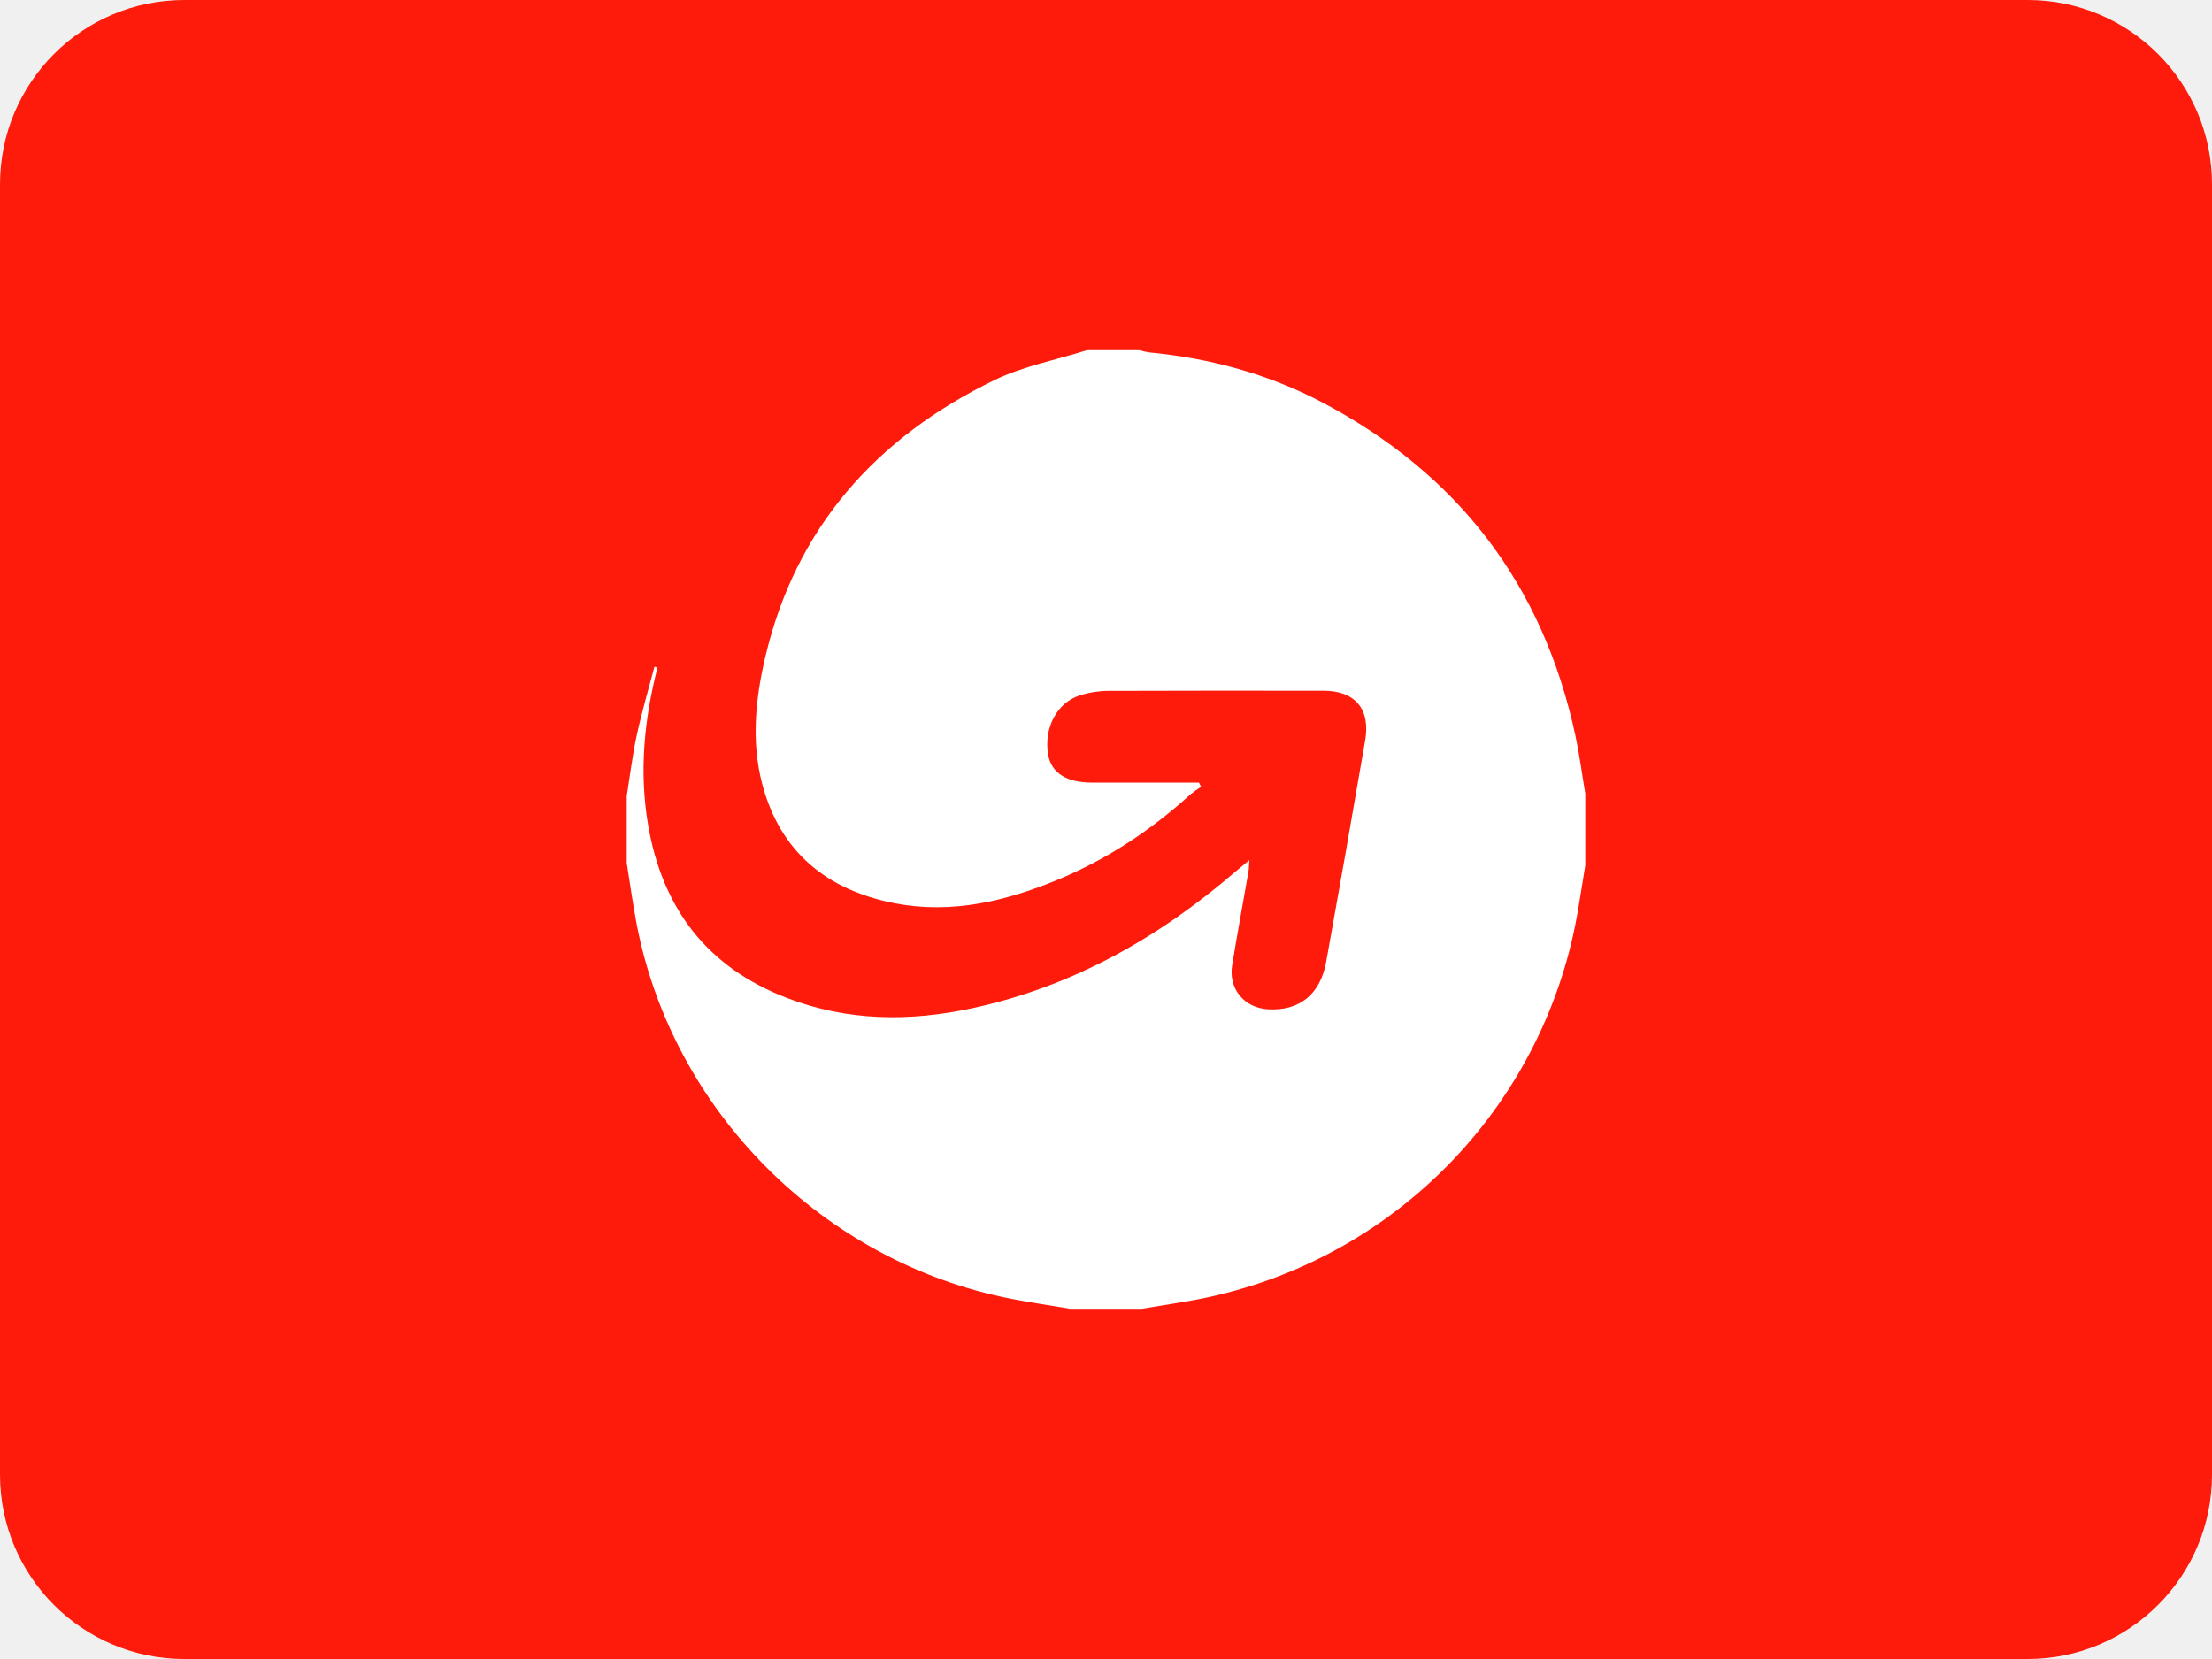
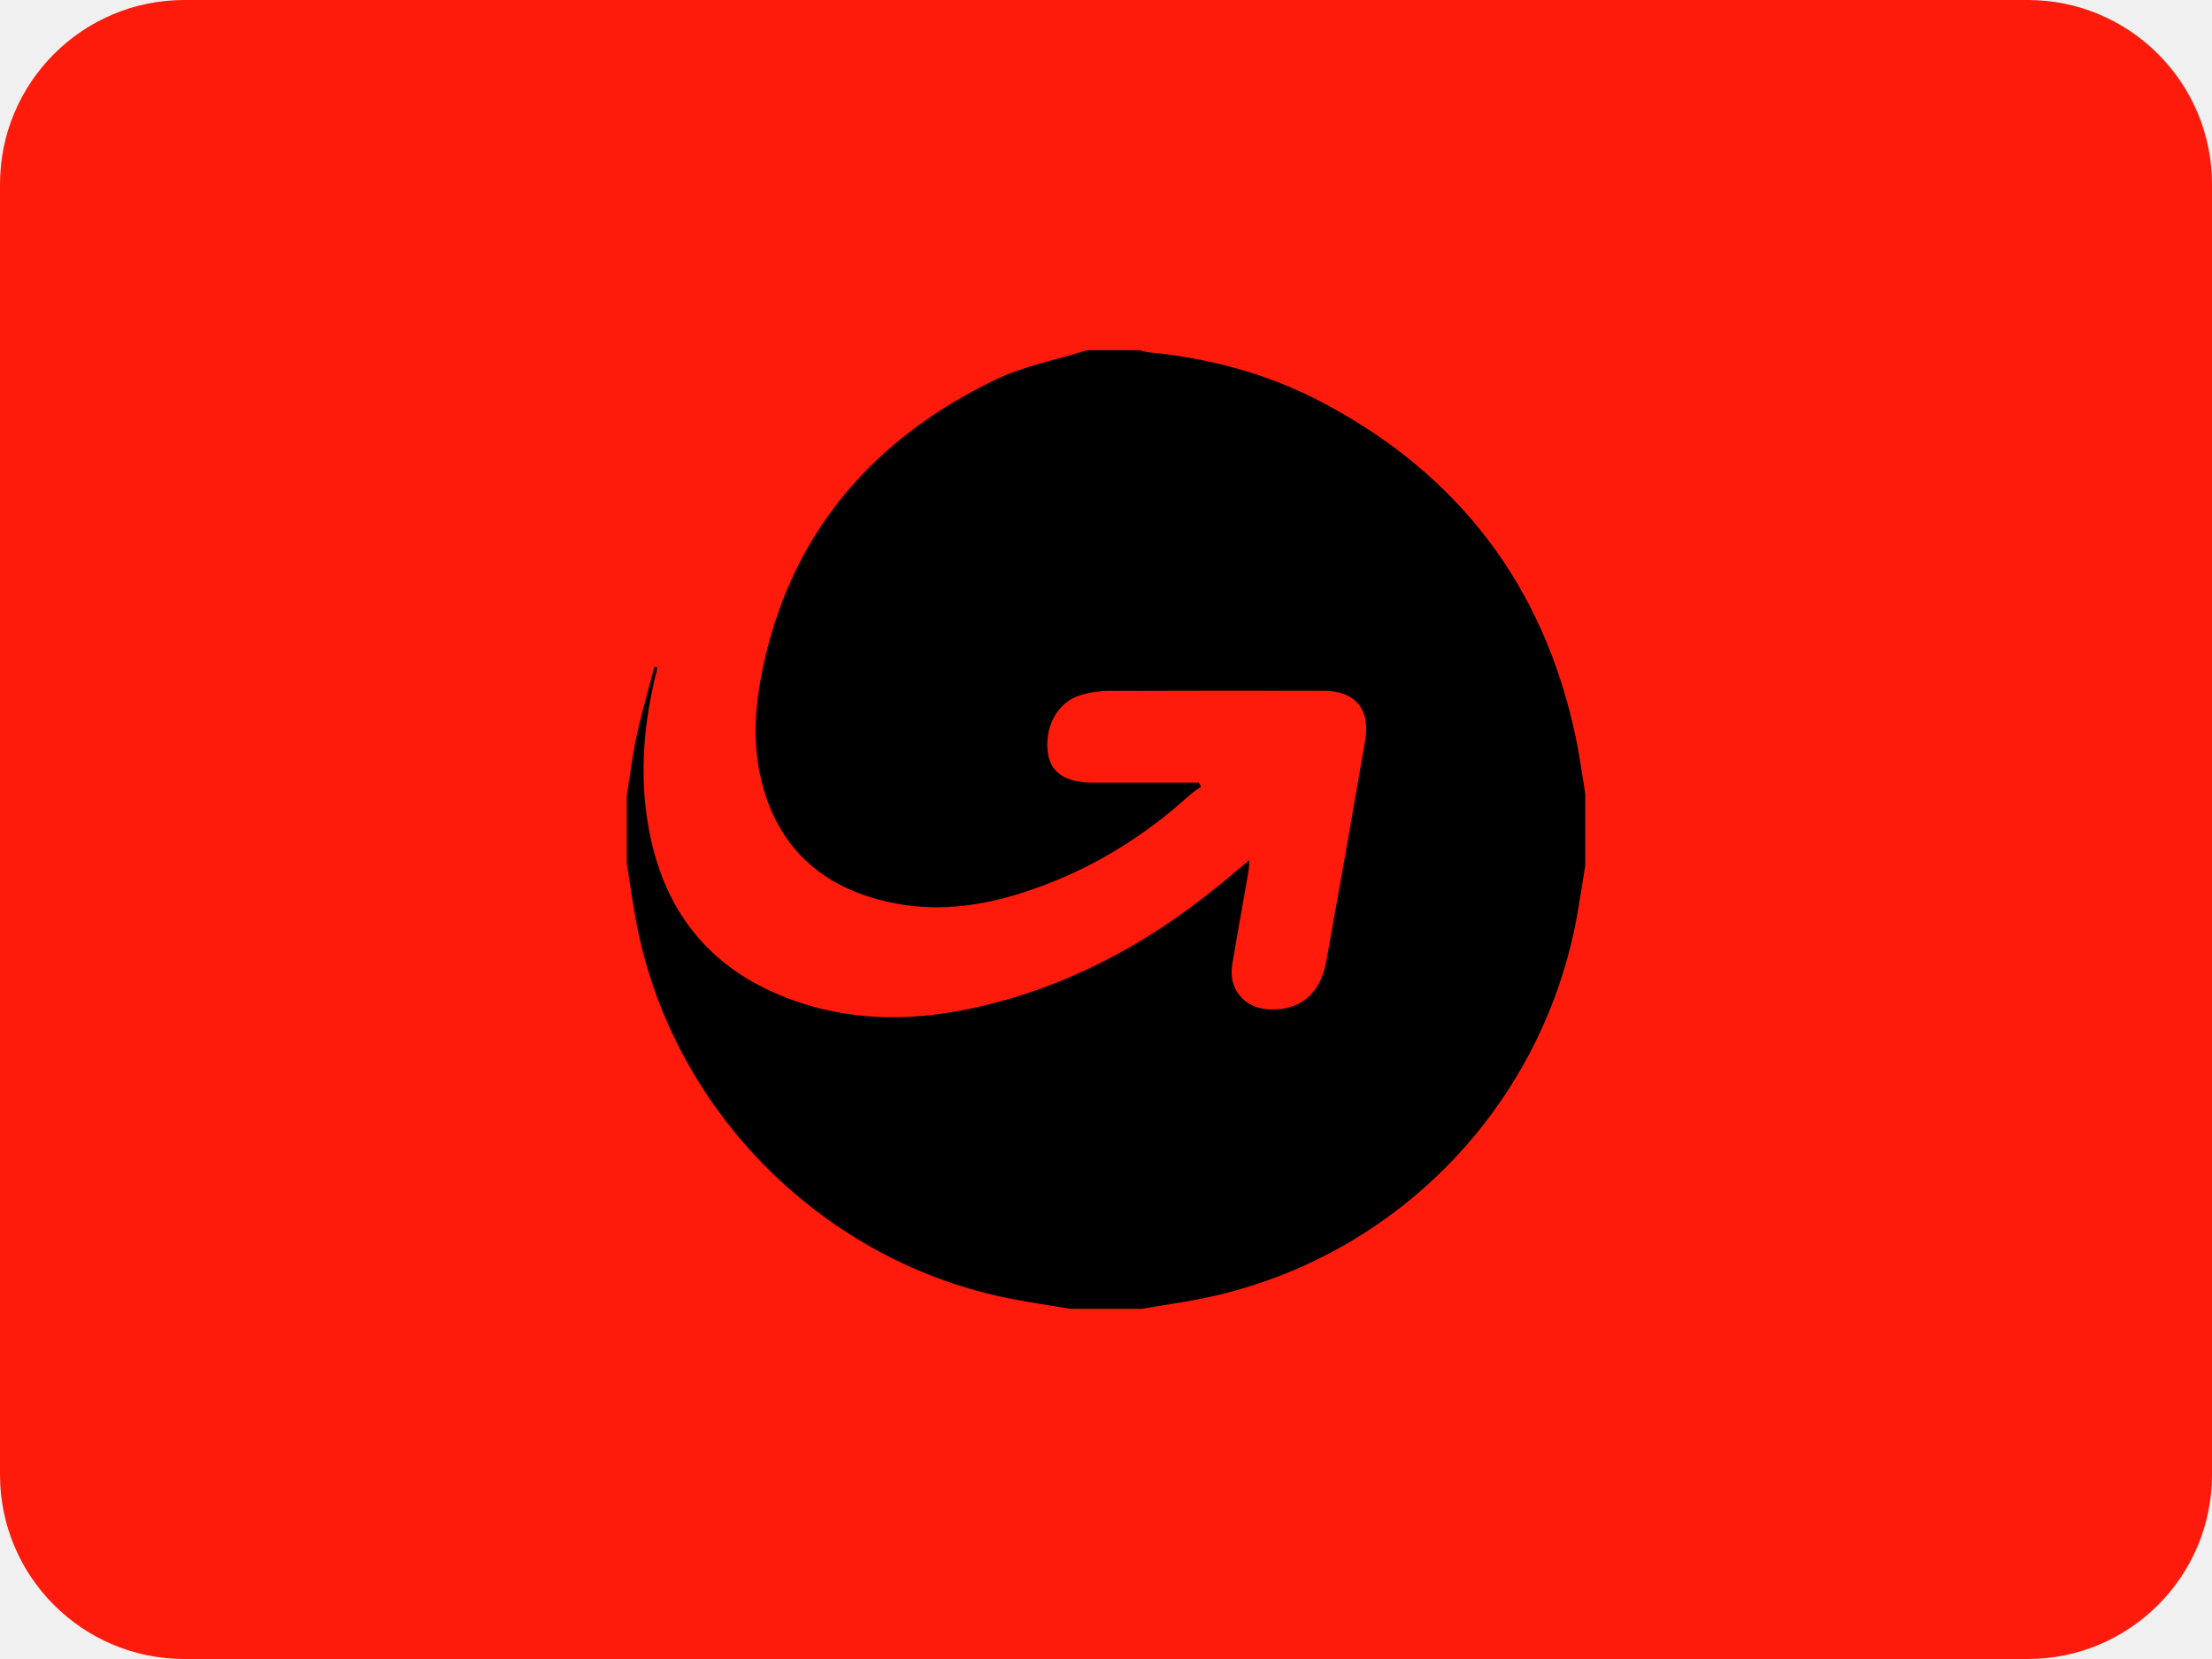
<svg xmlns="http://www.w3.org/2000/svg" preserveAspectRatio="none" overflow="visible" style="display: block;" width="48" height="36" viewBox="0 0 48 36" fill="none">
  <g id="Logo / Method">
    <path d="M0 4C0 1.791 1.791 0 4 0H44C46.209 0 48 1.791 48 4V32C48 34.209 46.209 36 44 36H4C1.791 36 0 34.209 0 32V4Z" fill="#FE1B0B" />
-     <path id="Vector" d="M23.584 7.6H24.728C24.794 7.62 24.86 7.636 24.928 7.646C26.25 7.772 27.513 8.11 28.691 8.731C31.648 10.289 33.489 12.7 34.188 15.973C34.276 16.385 34.33 16.804 34.4 17.22V18.78C34.349 19.094 34.3 19.409 34.247 19.722C33.555 23.899 30.39 27.233 26.256 28.142C25.769 28.25 25.272 28.315 24.78 28.4H23.22C22.804 28.33 22.387 28.269 21.973 28.19C17.878 27.405 14.585 24.113 13.811 20.03C13.729 19.598 13.67 19.162 13.6 18.728V17.272C13.671 16.83 13.724 16.384 13.819 15.947C13.927 15.45 14.072 14.961 14.201 14.469L14.268 14.484C13.978 15.611 13.867 16.748 14.064 17.902C14.373 19.714 15.345 20.991 17.08 21.657C18.393 22.162 19.738 22.171 21.092 21.88C23.269 21.411 25.144 20.351 26.817 18.908C26.9 18.837 26.985 18.769 27.111 18.665C27.101 18.79 27.102 18.856 27.09 18.92C26.973 19.593 26.849 20.265 26.738 20.939C26.653 21.452 26.994 21.868 27.509 21.901C28.19 21.945 28.649 21.584 28.778 20.871C29.067 19.27 29.349 17.669 29.624 16.066C29.741 15.386 29.404 14.99 28.723 14.989C27.163 14.986 25.603 14.987 24.044 14.992C23.836 14.994 23.63 15.027 23.431 15.09C22.933 15.247 22.647 15.801 22.744 16.373C22.812 16.771 23.139 16.982 23.695 16.983C24.38 16.984 25.064 16.983 25.749 16.983C25.838 16.983 25.928 16.983 26.017 16.983L26.064 17.073C25.984 17.123 25.907 17.178 25.833 17.238C24.973 18.019 24.017 18.651 22.941 19.095C21.811 19.561 20.642 19.838 19.42 19.602C17.957 19.319 16.932 18.499 16.541 17.017C16.299 16.1 16.392 15.17 16.605 14.263C17.267 11.446 19.015 9.498 21.57 8.252C22.198 7.946 22.91 7.813 23.584 7.6V7.6Z" fill="white" />
+     <path id="Vector" d="M23.584 7.6H24.728C24.794 7.62 24.86 7.636 24.928 7.646C26.25 7.772 27.513 8.11 28.691 8.731C31.648 10.289 33.489 12.7 34.188 15.973C34.276 16.385 34.33 16.804 34.4 17.22V18.78C34.349 19.094 34.3 19.409 34.247 19.722C33.555 23.899 30.39 27.233 26.256 28.142C25.769 28.25 25.272 28.315 24.78 28.4H23.22C22.804 28.33 22.387 28.269 21.973 28.19C17.878 27.405 14.585 24.113 13.811 20.03C13.729 19.598 13.67 19.162 13.6 18.728V17.272C13.671 16.83 13.724 16.384 13.819 15.947C13.927 15.45 14.072 14.961 14.201 14.469L14.268 14.484C13.978 15.611 13.867 16.748 14.064 17.902C14.373 19.714 15.345 20.991 17.08 21.657C18.393 22.162 19.738 22.171 21.092 21.88C23.269 21.411 25.144 20.351 26.817 18.908C26.9 18.837 26.985 18.769 27.111 18.665C27.101 18.79 27.102 18.856 27.09 18.92C26.973 19.593 26.849 20.265 26.738 20.939C26.653 21.452 26.994 21.868 27.509 21.901C28.19 21.945 28.649 21.584 28.778 20.871C29.067 19.27 29.349 17.669 29.624 16.066C29.741 15.386 29.404 14.99 28.723 14.989C27.163 14.986 25.603 14.987 24.044 14.992C23.836 14.994 23.63 15.027 23.431 15.09C22.933 15.247 22.647 15.801 22.744 16.373C22.812 16.771 23.139 16.982 23.695 16.983C24.38 16.984 25.064 16.983 25.749 16.983C25.838 16.983 25.928 16.983 26.017 16.983L26.064 17.073C25.984 17.123 25.907 17.178 25.833 17.238C24.973 18.019 24.017 18.651 22.941 19.095C21.811 19.561 20.642 19.838 19.42 19.602C17.957 19.319 16.932 18.499 16.541 17.017C16.299 16.1 16.392 15.17 16.605 14.263C17.267 11.446 19.015 9.498 21.57 8.252C22.198 7.946 22.91 7.813 23.584 7.6V7.6Z" fill="black" />
  </g>
</svg>
